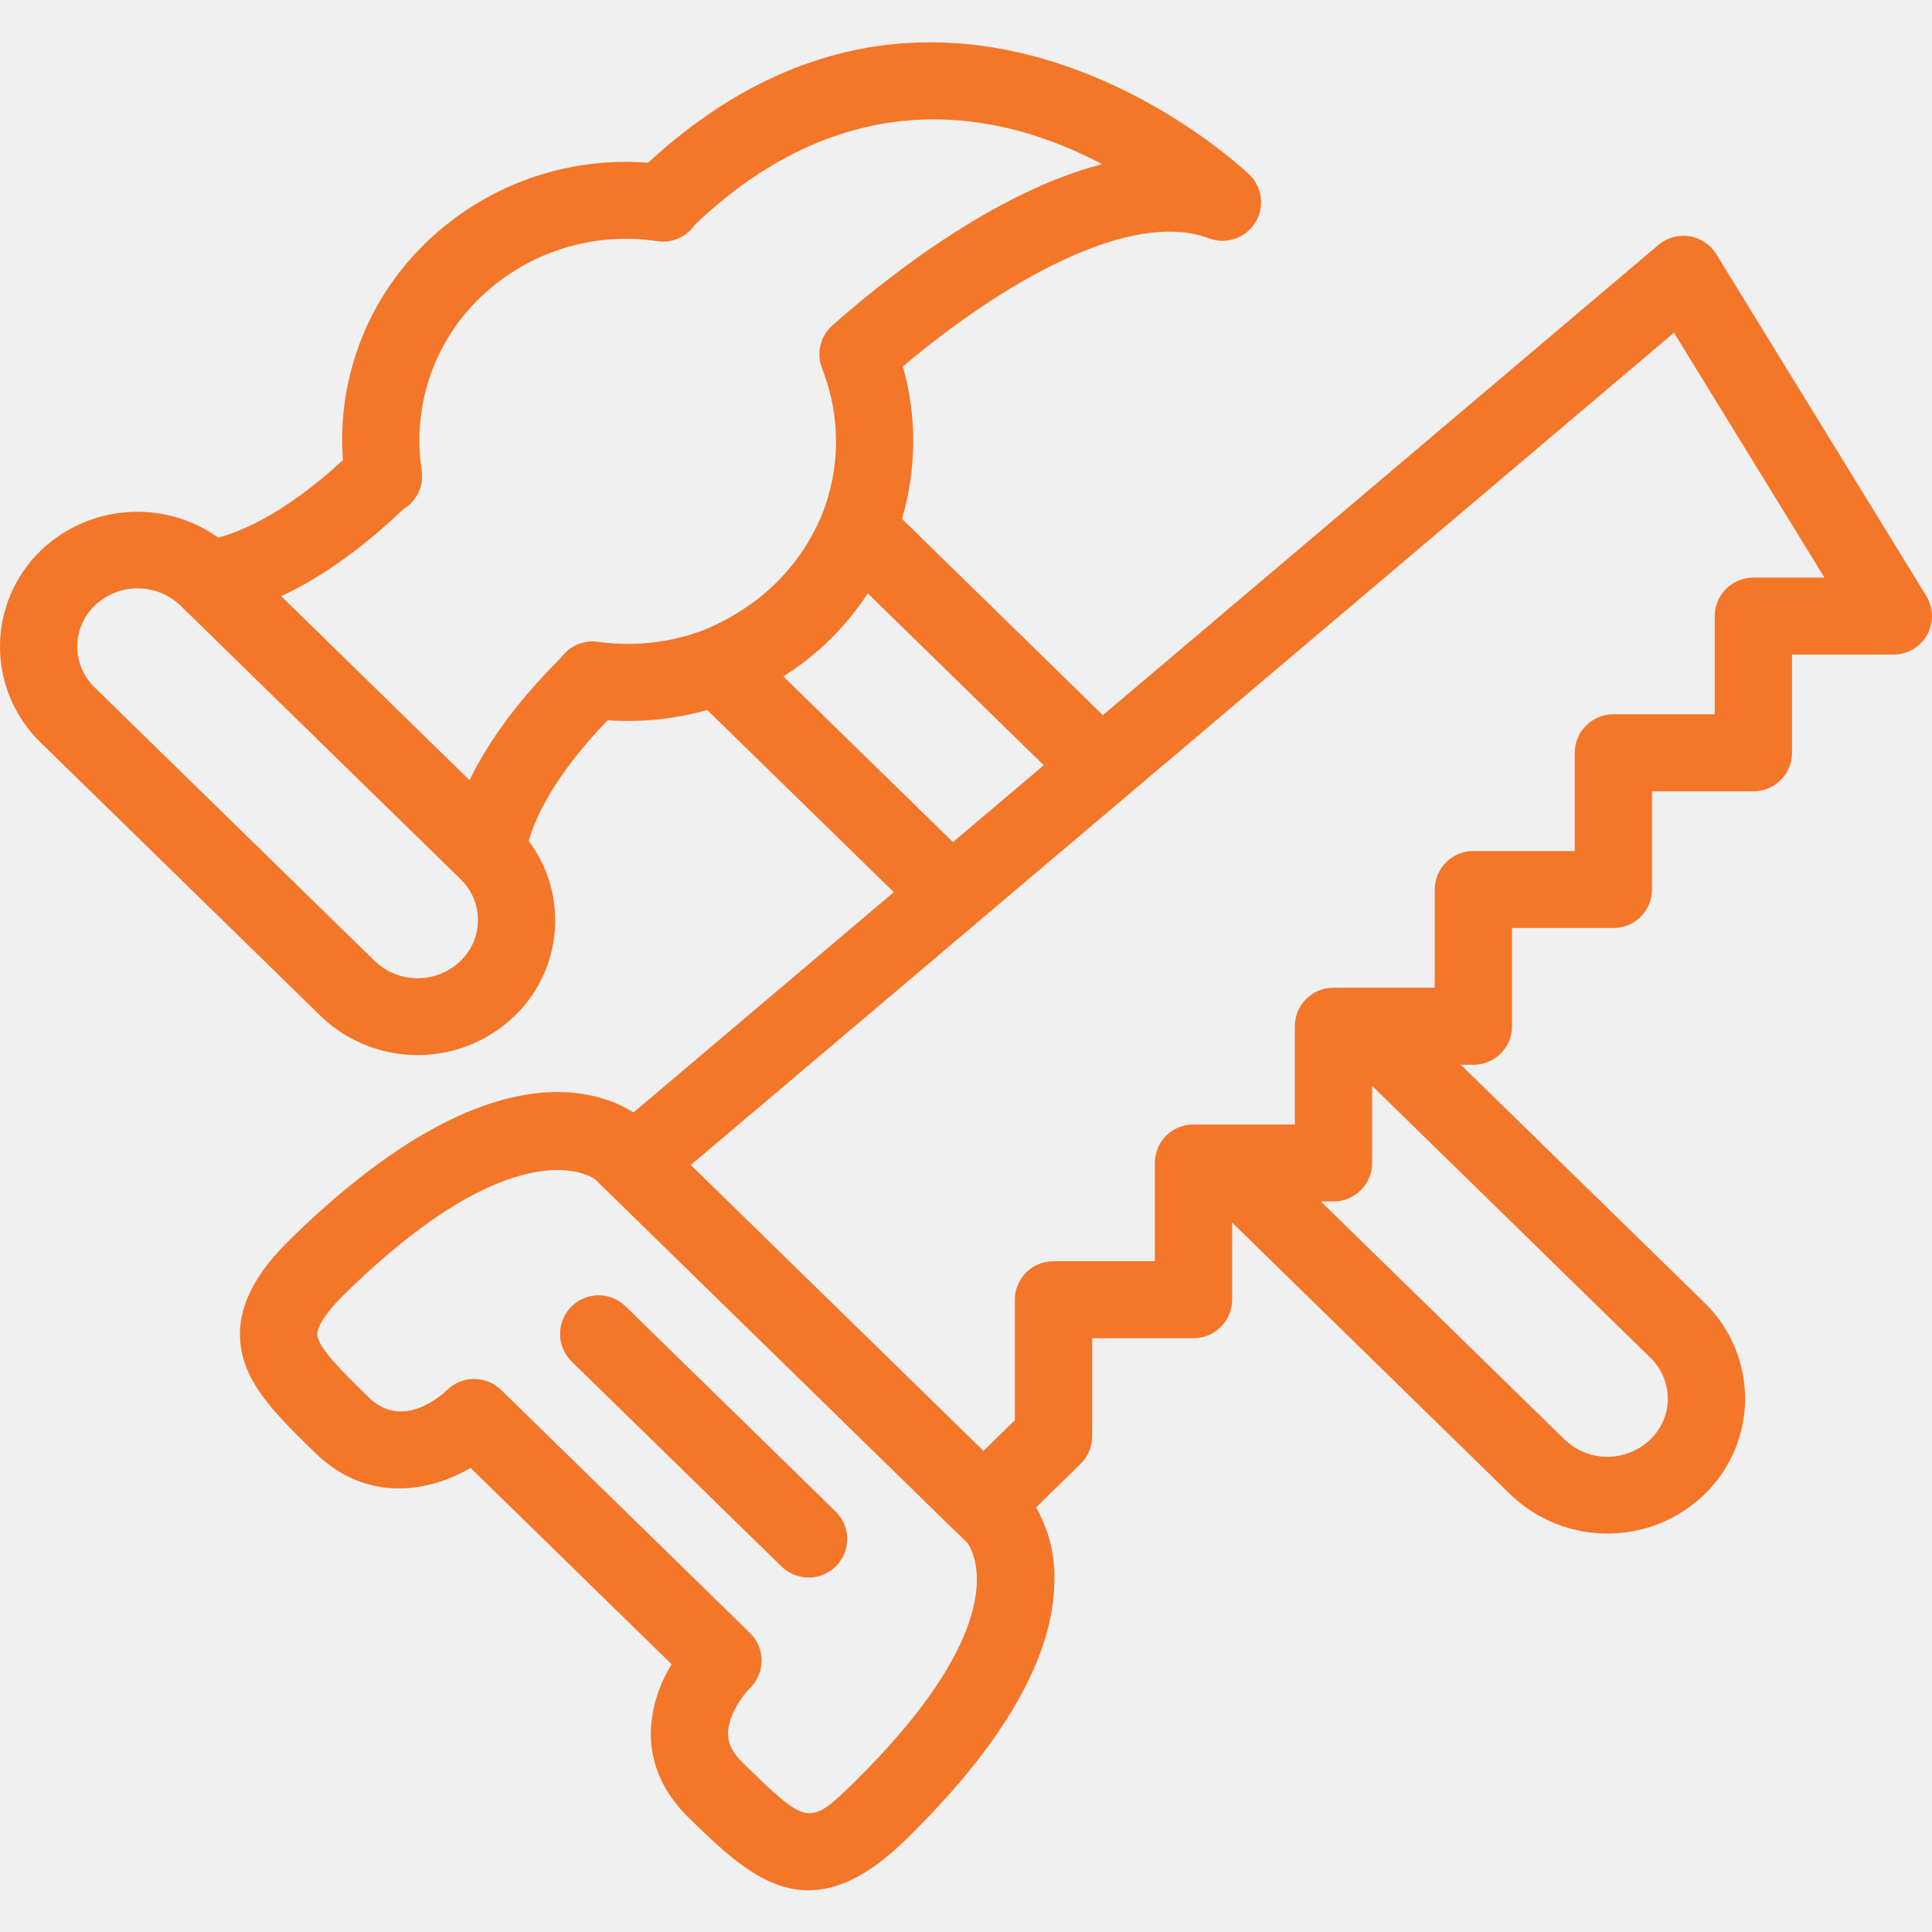
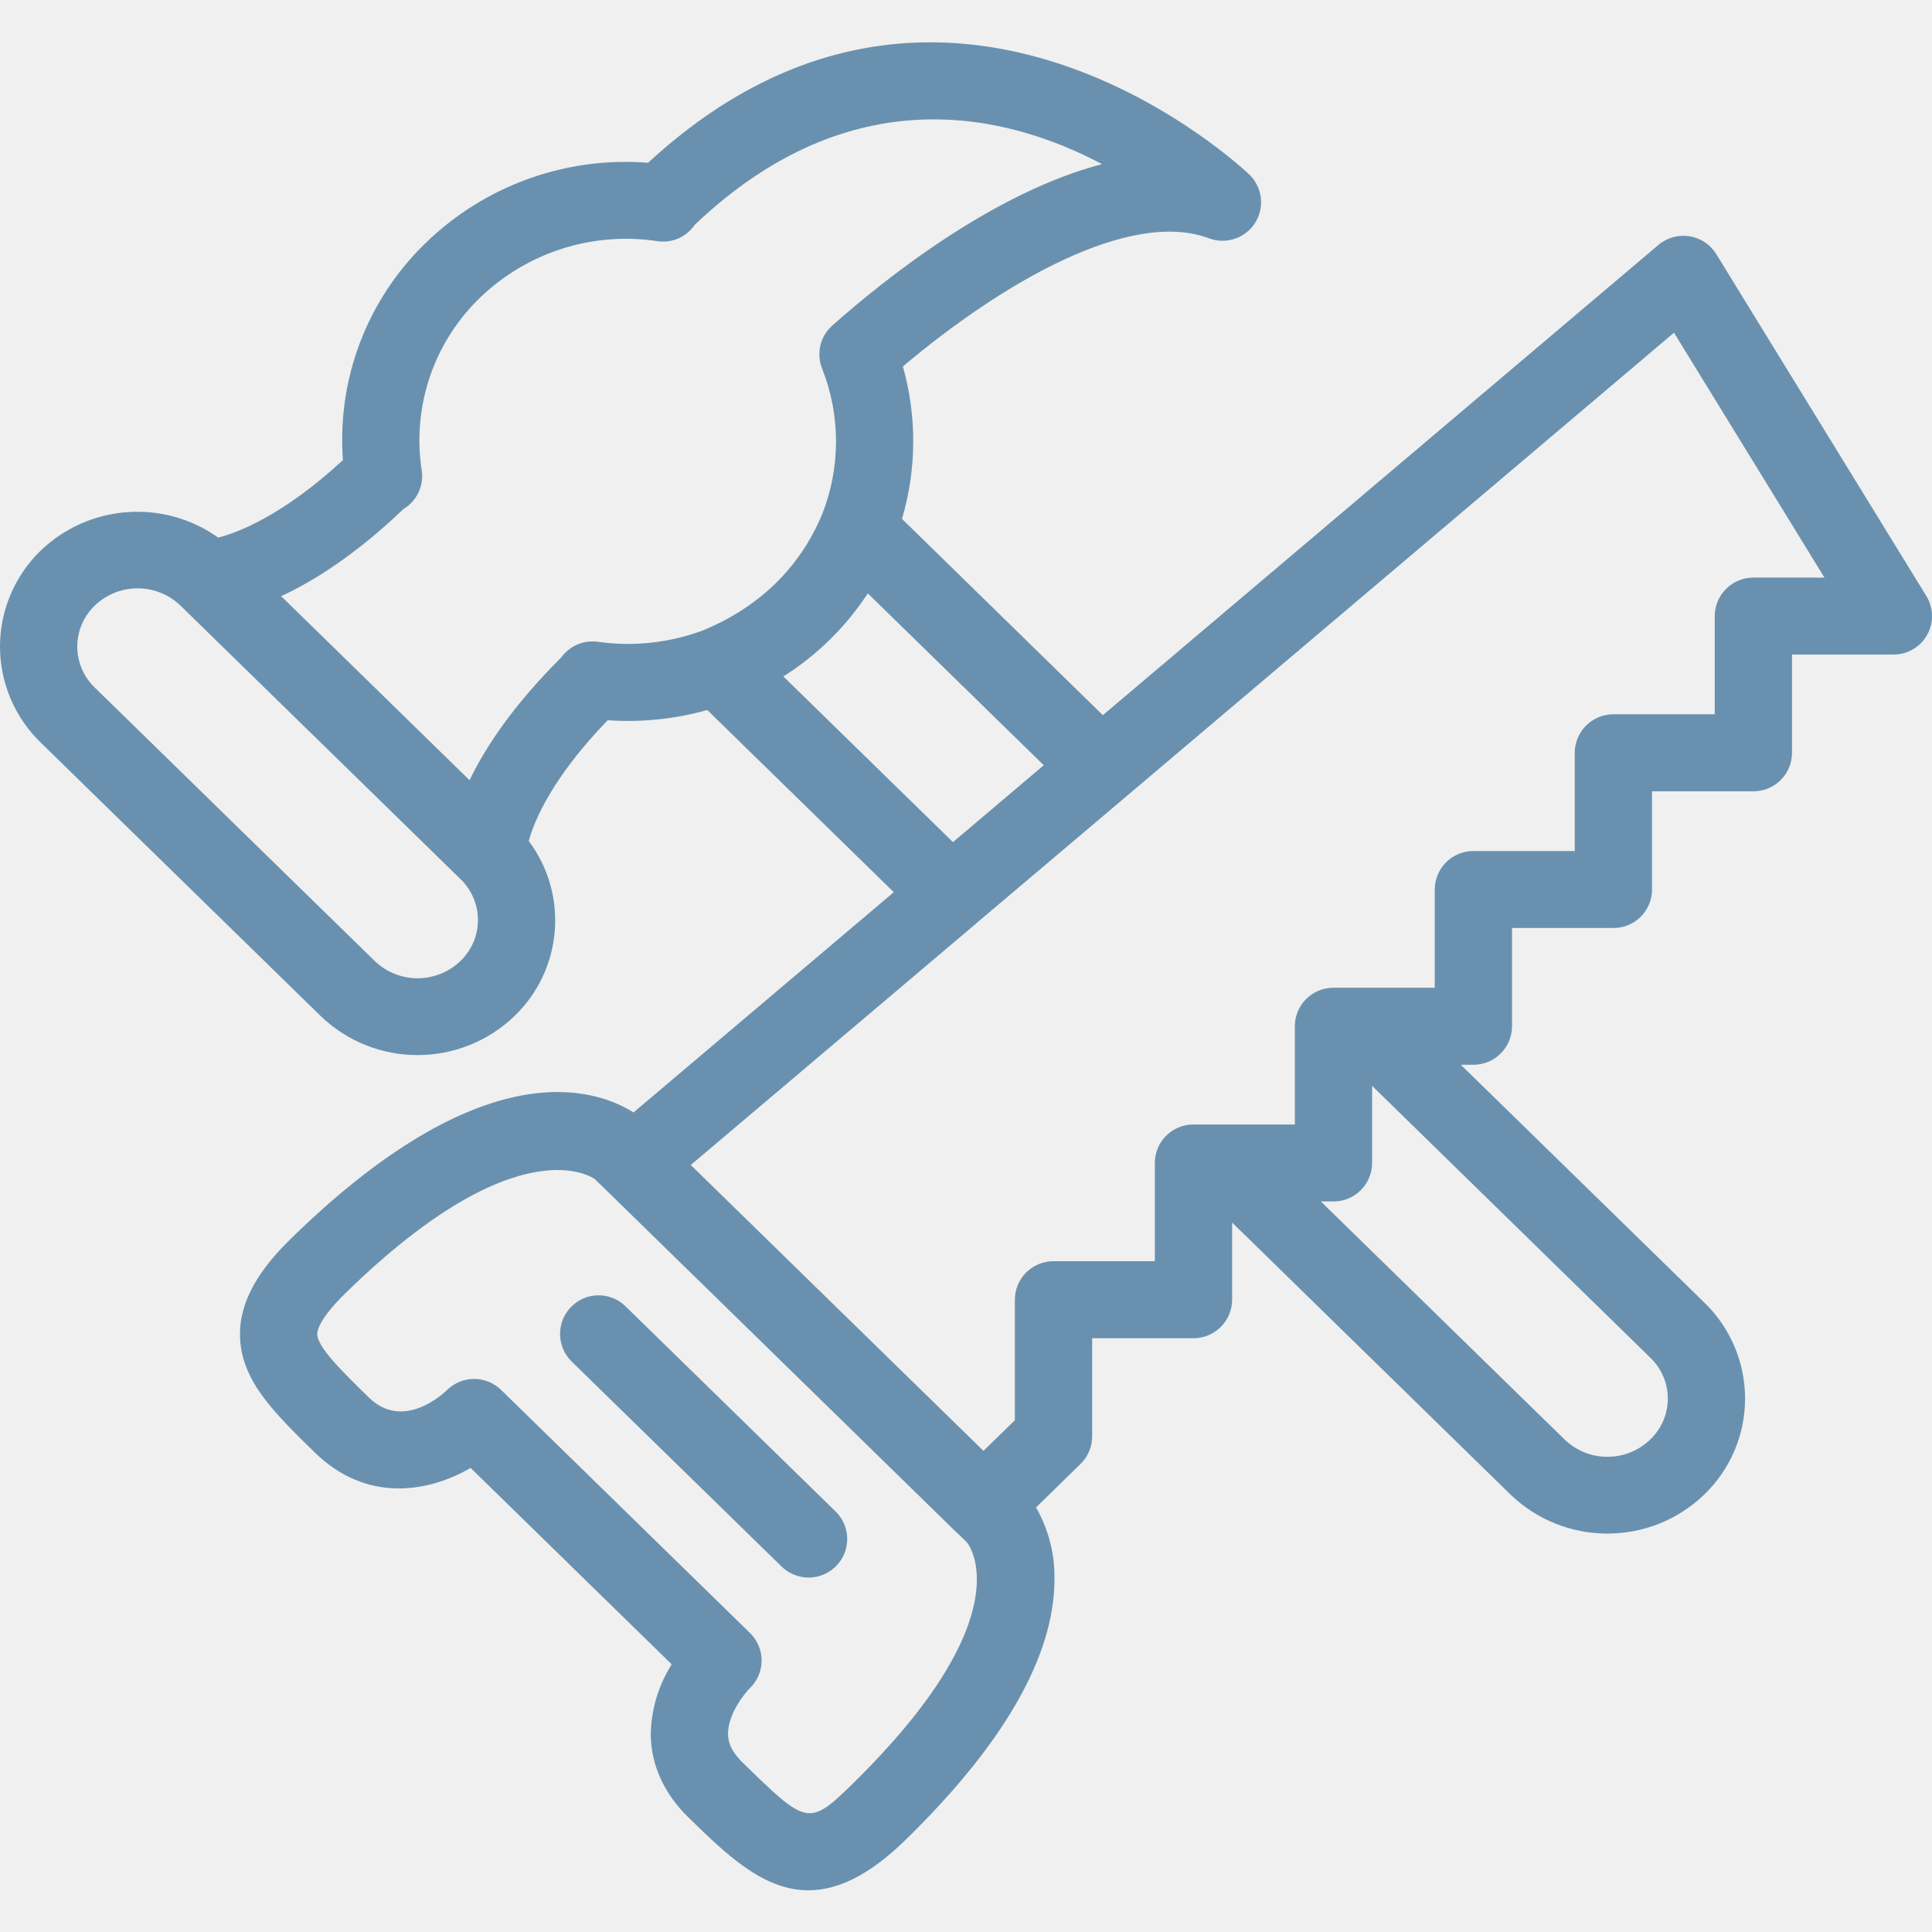
<svg xmlns="http://www.w3.org/2000/svg" width="24" height="24" viewBox="0 0 24 24" fill="none">
  <g clip-path="url(#clip0_798_25590)">
-     <path d="M23.93 7.404L21.321 3.158C21.248 3.038 21.126 2.957 20.987 2.935C20.849 2.913 20.708 2.952 20.601 3.043L13.7 8.884L11.205 6.446C11.387 5.829 11.391 5.172 11.216 4.552C12.456 3.507 14.038 2.594 15.017 2.96C15.229 3.04 15.468 2.961 15.59 2.771C15.712 2.58 15.684 2.33 15.522 2.171C15.485 2.134 11.77 -1.412 8.051 2.022C7.029 1.941 6.021 2.305 5.286 3.02C4.56 3.722 4.185 4.71 4.26 5.716C3.505 6.411 2.95 6.617 2.711 6.678C2.032 6.195 1.105 6.264 0.504 6.841C0.182 7.154 0 7.583 0 8.032C0 8.481 0.182 8.91 0.504 9.223L3.982 12.62C4.654 13.269 5.72 13.269 6.393 12.62C6.991 12.043 7.066 11.111 6.568 10.447C6.635 10.204 6.85 9.67 7.549 8.947C7.966 8.976 8.384 8.933 8.786 8.82L11.103 11.083L7.87 13.819C7.381 13.512 5.999 13.057 3.621 15.38C3.347 15.648 2.981 16.063 2.981 16.572C2.981 17.136 3.392 17.536 3.911 18.044C4.549 18.667 5.313 18.545 5.846 18.235L8.344 20.675C8.181 20.933 8.091 21.23 8.084 21.535C8.084 21.918 8.245 22.276 8.548 22.573C9.022 23.035 9.479 23.482 10.042 23.482C10.394 23.482 10.786 23.308 11.249 22.856C12.477 21.657 13.099 20.567 13.099 19.616C13.104 19.304 13.025 18.996 12.87 18.726L13.423 18.185C13.515 18.096 13.567 17.973 13.567 17.844V16.624H14.826C15.09 16.624 15.305 16.41 15.306 16.146V15.187L18.762 18.564C19.435 19.213 20.501 19.213 21.173 18.564C21.496 18.252 21.678 17.822 21.678 17.374C21.678 16.925 21.496 16.495 21.174 16.183L18.147 13.227H18.303C18.568 13.227 18.783 13.013 18.783 12.748V11.528H20.042C20.307 11.529 20.522 11.315 20.522 11.05V9.83H21.781C22.046 9.83 22.261 9.616 22.261 9.352V8.131H23.52C23.693 8.132 23.854 8.039 23.939 7.888C24.024 7.737 24.02 7.551 23.93 7.404ZM5.721 11.937C5.423 12.224 4.952 12.224 4.654 11.937L1.176 8.54C1.038 8.407 0.96 8.224 0.96 8.032C0.96 7.84 1.038 7.657 1.176 7.524C1.474 7.237 1.946 7.237 2.243 7.524L5.721 10.921C5.859 11.054 5.937 11.237 5.937 11.429C5.937 11.621 5.859 11.804 5.721 11.937ZM7.423 7.972C7.248 7.949 7.074 8.024 6.971 8.168C6.37 8.766 6.028 9.287 5.833 9.692L3.493 7.406C3.898 7.218 4.418 6.891 5.013 6.323C5.024 6.316 5.035 6.309 5.045 6.302C5.19 6.198 5.265 6.021 5.239 5.845C5.117 5.056 5.385 4.258 5.958 3.703C6.546 3.133 7.366 2.872 8.174 2.997C8.353 3.021 8.529 2.942 8.63 2.793C10.579 0.939 12.508 1.413 13.69 2.039C12.333 2.393 10.987 3.469 10.339 4.044C10.189 4.177 10.138 4.39 10.212 4.577C10.443 5.16 10.443 5.809 10.212 6.391C9.927 7.072 9.408 7.553 8.73 7.832C8.313 7.987 7.863 8.035 7.423 7.972ZM9.731 8.403C10.151 8.139 10.509 7.786 10.78 7.371L12.966 9.506L11.838 10.461L9.731 8.403ZM10.577 22.173C10.044 22.694 10.013 22.664 9.22 21.89C9.064 21.737 9.045 21.616 9.044 21.539C9.042 21.298 9.242 21.044 9.317 20.969C9.409 20.879 9.461 20.756 9.461 20.627C9.461 20.499 9.409 20.376 9.317 20.286L6.226 17.267C6.039 17.084 5.74 17.084 5.554 17.267C5.499 17.319 5.008 17.775 4.583 17.361C4.253 17.038 3.941 16.734 3.941 16.572C3.941 16.522 3.975 16.373 4.294 16.062C6.466 13.94 7.387 14.648 7.389 14.647L7.534 14.788H7.534L11.881 19.035C11.882 19.035 11.882 19.035 11.883 19.035L12.014 19.163C12.021 19.172 12.743 20.057 10.577 22.173ZM20.718 17.374C20.718 17.565 20.64 17.748 20.501 17.881C20.204 18.169 19.732 18.169 19.435 17.881L16.408 14.925H16.565C16.829 14.926 17.044 14.712 17.045 14.447V13.489L20.501 16.866C20.64 16.999 20.718 17.182 20.718 17.374ZM21.781 7.175C21.517 7.175 21.302 7.389 21.301 7.653V8.873H20.042C19.778 8.873 19.563 9.087 19.562 9.352V10.572H18.303C18.039 10.571 17.824 10.785 17.823 11.05V12.27H16.565C16.3 12.27 16.085 12.484 16.085 12.748V13.969H14.826C14.561 13.968 14.346 14.182 14.346 14.447V15.667H13.087C12.822 15.667 12.607 15.881 12.607 16.146V17.643L12.217 18.023L8.581 14.472L12.125 11.473L12.125 11.472L13.988 9.896L13.989 9.895L20.795 4.133L22.664 7.175H21.781Z" fill="#F47629" />
-     <path d="M7.772 16.229C7.584 16.043 7.28 16.045 7.095 16.234C6.909 16.422 6.912 16.726 7.1 16.912L9.708 19.459C9.83 19.579 10.007 19.625 10.172 19.58C10.337 19.534 10.466 19.404 10.509 19.238C10.552 19.072 10.503 18.896 10.38 18.776L7.772 16.229Z" fill="#F47629" />
+     <path d="M23.93 7.404L21.321 3.158C21.248 3.038 21.126 2.957 20.987 2.935C20.849 2.913 20.708 2.952 20.601 3.043L13.7 8.884L11.205 6.446C11.387 5.829 11.391 5.172 11.216 4.552C12.456 3.507 14.038 2.594 15.017 2.96C15.229 3.04 15.468 2.961 15.59 2.771C15.712 2.58 15.684 2.33 15.522 2.171C15.485 2.134 11.77 -1.412 8.051 2.022C7.029 1.941 6.021 2.305 5.286 3.02C4.56 3.722 4.185 4.71 4.26 5.716C3.505 6.411 2.95 6.617 2.711 6.678C2.032 6.195 1.105 6.264 0.504 6.841C0.182 7.154 0 7.583 0 8.032C0 8.481 0.182 8.91 0.504 9.223L3.982 12.62C4.654 13.269 5.72 13.269 6.393 12.62C6.991 12.043 7.066 11.111 6.568 10.447C6.635 10.204 6.85 9.67 7.549 8.947C7.966 8.976 8.384 8.933 8.786 8.82L11.103 11.083L7.87 13.819C7.381 13.512 5.999 13.057 3.621 15.38C3.347 15.648 2.981 16.063 2.981 16.572C2.981 17.136 3.392 17.536 3.911 18.044C4.549 18.667 5.313 18.545 5.846 18.235L8.344 20.675C8.181 20.933 8.091 21.23 8.084 21.535C8.084 21.918 8.245 22.276 8.548 22.573C9.022 23.035 9.479 23.482 10.042 23.482C10.394 23.482 10.786 23.308 11.249 22.856C12.477 21.657 13.099 20.567 13.099 19.616C13.104 19.304 13.025 18.996 12.87 18.726L13.423 18.185C13.515 18.096 13.567 17.973 13.567 17.844V16.624H14.826C15.09 16.624 15.305 16.41 15.306 16.146V15.187L18.762 18.564C19.435 19.213 20.501 19.213 21.173 18.564C21.496 18.252 21.678 17.822 21.678 17.374C21.678 16.925 21.496 16.495 21.174 16.183L18.147 13.227H18.303C18.568 13.227 18.783 13.013 18.783 12.748V11.528H20.042C20.307 11.529 20.522 11.315 20.522 11.05V9.83H21.781C22.046 9.83 22.261 9.616 22.261 9.352V8.131H23.52C23.693 8.132 23.854 8.039 23.939 7.888C24.024 7.737 24.02 7.551 23.93 7.404ZM5.721 11.937C5.423 12.224 4.952 12.224 4.654 11.937L1.176 8.54C1.038 8.407 0.96 8.224 0.96 8.032C0.96 7.84 1.038 7.657 1.176 7.524C1.474 7.237 1.946 7.237 2.243 7.524L5.721 10.921C5.859 11.054 5.937 11.237 5.937 11.429C5.937 11.621 5.859 11.804 5.721 11.937ZM7.423 7.972C7.248 7.949 7.074 8.024 6.971 8.168C6.37 8.766 6.028 9.287 5.833 9.692L3.493 7.406C3.898 7.218 4.418 6.891 5.013 6.323C5.024 6.316 5.035 6.309 5.045 6.302C5.19 6.198 5.265 6.021 5.239 5.845C5.117 5.056 5.385 4.258 5.958 3.703C6.546 3.133 7.366 2.872 8.174 2.997C8.353 3.021 8.529 2.942 8.63 2.793C10.579 0.939 12.508 1.413 13.69 2.039C12.333 2.393 10.987 3.469 10.339 4.044C10.189 4.177 10.138 4.39 10.212 4.577C10.443 5.16 10.443 5.809 10.212 6.391C9.927 7.072 9.408 7.553 8.73 7.832C8.313 7.987 7.863 8.035 7.423 7.972ZM9.731 8.403C10.151 8.139 10.509 7.786 10.78 7.371L12.966 9.506L11.838 10.461L9.731 8.403ZM10.577 22.173C10.044 22.694 10.013 22.664 9.22 21.89C9.064 21.737 9.045 21.616 9.044 21.539C9.042 21.298 9.242 21.044 9.317 20.969C9.409 20.879 9.461 20.756 9.461 20.627C9.461 20.499 9.409 20.376 9.317 20.286L6.226 17.267C6.039 17.084 5.74 17.084 5.554 17.267C5.499 17.319 5.008 17.775 4.583 17.361C4.253 17.038 3.941 16.734 3.941 16.572C3.941 16.522 3.975 16.373 4.294 16.062C6.466 13.94 7.387 14.648 7.389 14.647L7.534 14.788H7.534L11.881 19.035C11.882 19.035 11.882 19.035 11.883 19.035L12.014 19.163C12.021 19.172 12.743 20.057 10.577 22.173ZM20.718 17.374C20.718 17.565 20.64 17.748 20.501 17.881C20.204 18.169 19.732 18.169 19.435 17.881L16.408 14.925H16.565C16.829 14.926 17.044 14.712 17.045 14.447V13.489L20.501 16.866C20.64 16.999 20.718 17.182 20.718 17.374ZM21.781 7.175C21.517 7.175 21.302 7.389 21.301 7.653V8.873H20.042C19.778 8.873 19.563 9.087 19.562 9.352V10.572H18.303C18.039 10.571 17.824 10.785 17.823 11.05V12.27H16.565C16.3 12.27 16.085 12.484 16.085 12.748V13.969H14.826C14.561 13.968 14.346 14.182 14.346 14.447V15.667H13.087C12.822 15.667 12.607 15.881 12.607 16.146V17.643L12.217 18.023L8.581 14.472L12.125 11.473L12.125 11.472L13.988 9.896L13.989 9.895L20.795 4.133L22.664 7.175H21.781Z" fill="#6991AF" />
+     <path d="M7.772 16.229C7.584 16.043 7.28 16.045 7.095 16.234C6.909 16.422 6.912 16.726 7.1 16.912L9.708 19.459C9.83 19.579 10.007 19.625 10.172 19.58C10.337 19.534 10.466 19.404 10.509 19.238C10.552 19.072 10.503 18.896 10.38 18.776L7.772 16.229Z" fill="#6991AF" />
  </g>
  <defs>
    <clipPath id="clip0_798_25590">
      <rect width="24" height="24" fill="white" />
    </clipPath>
  </defs>
</svg>
